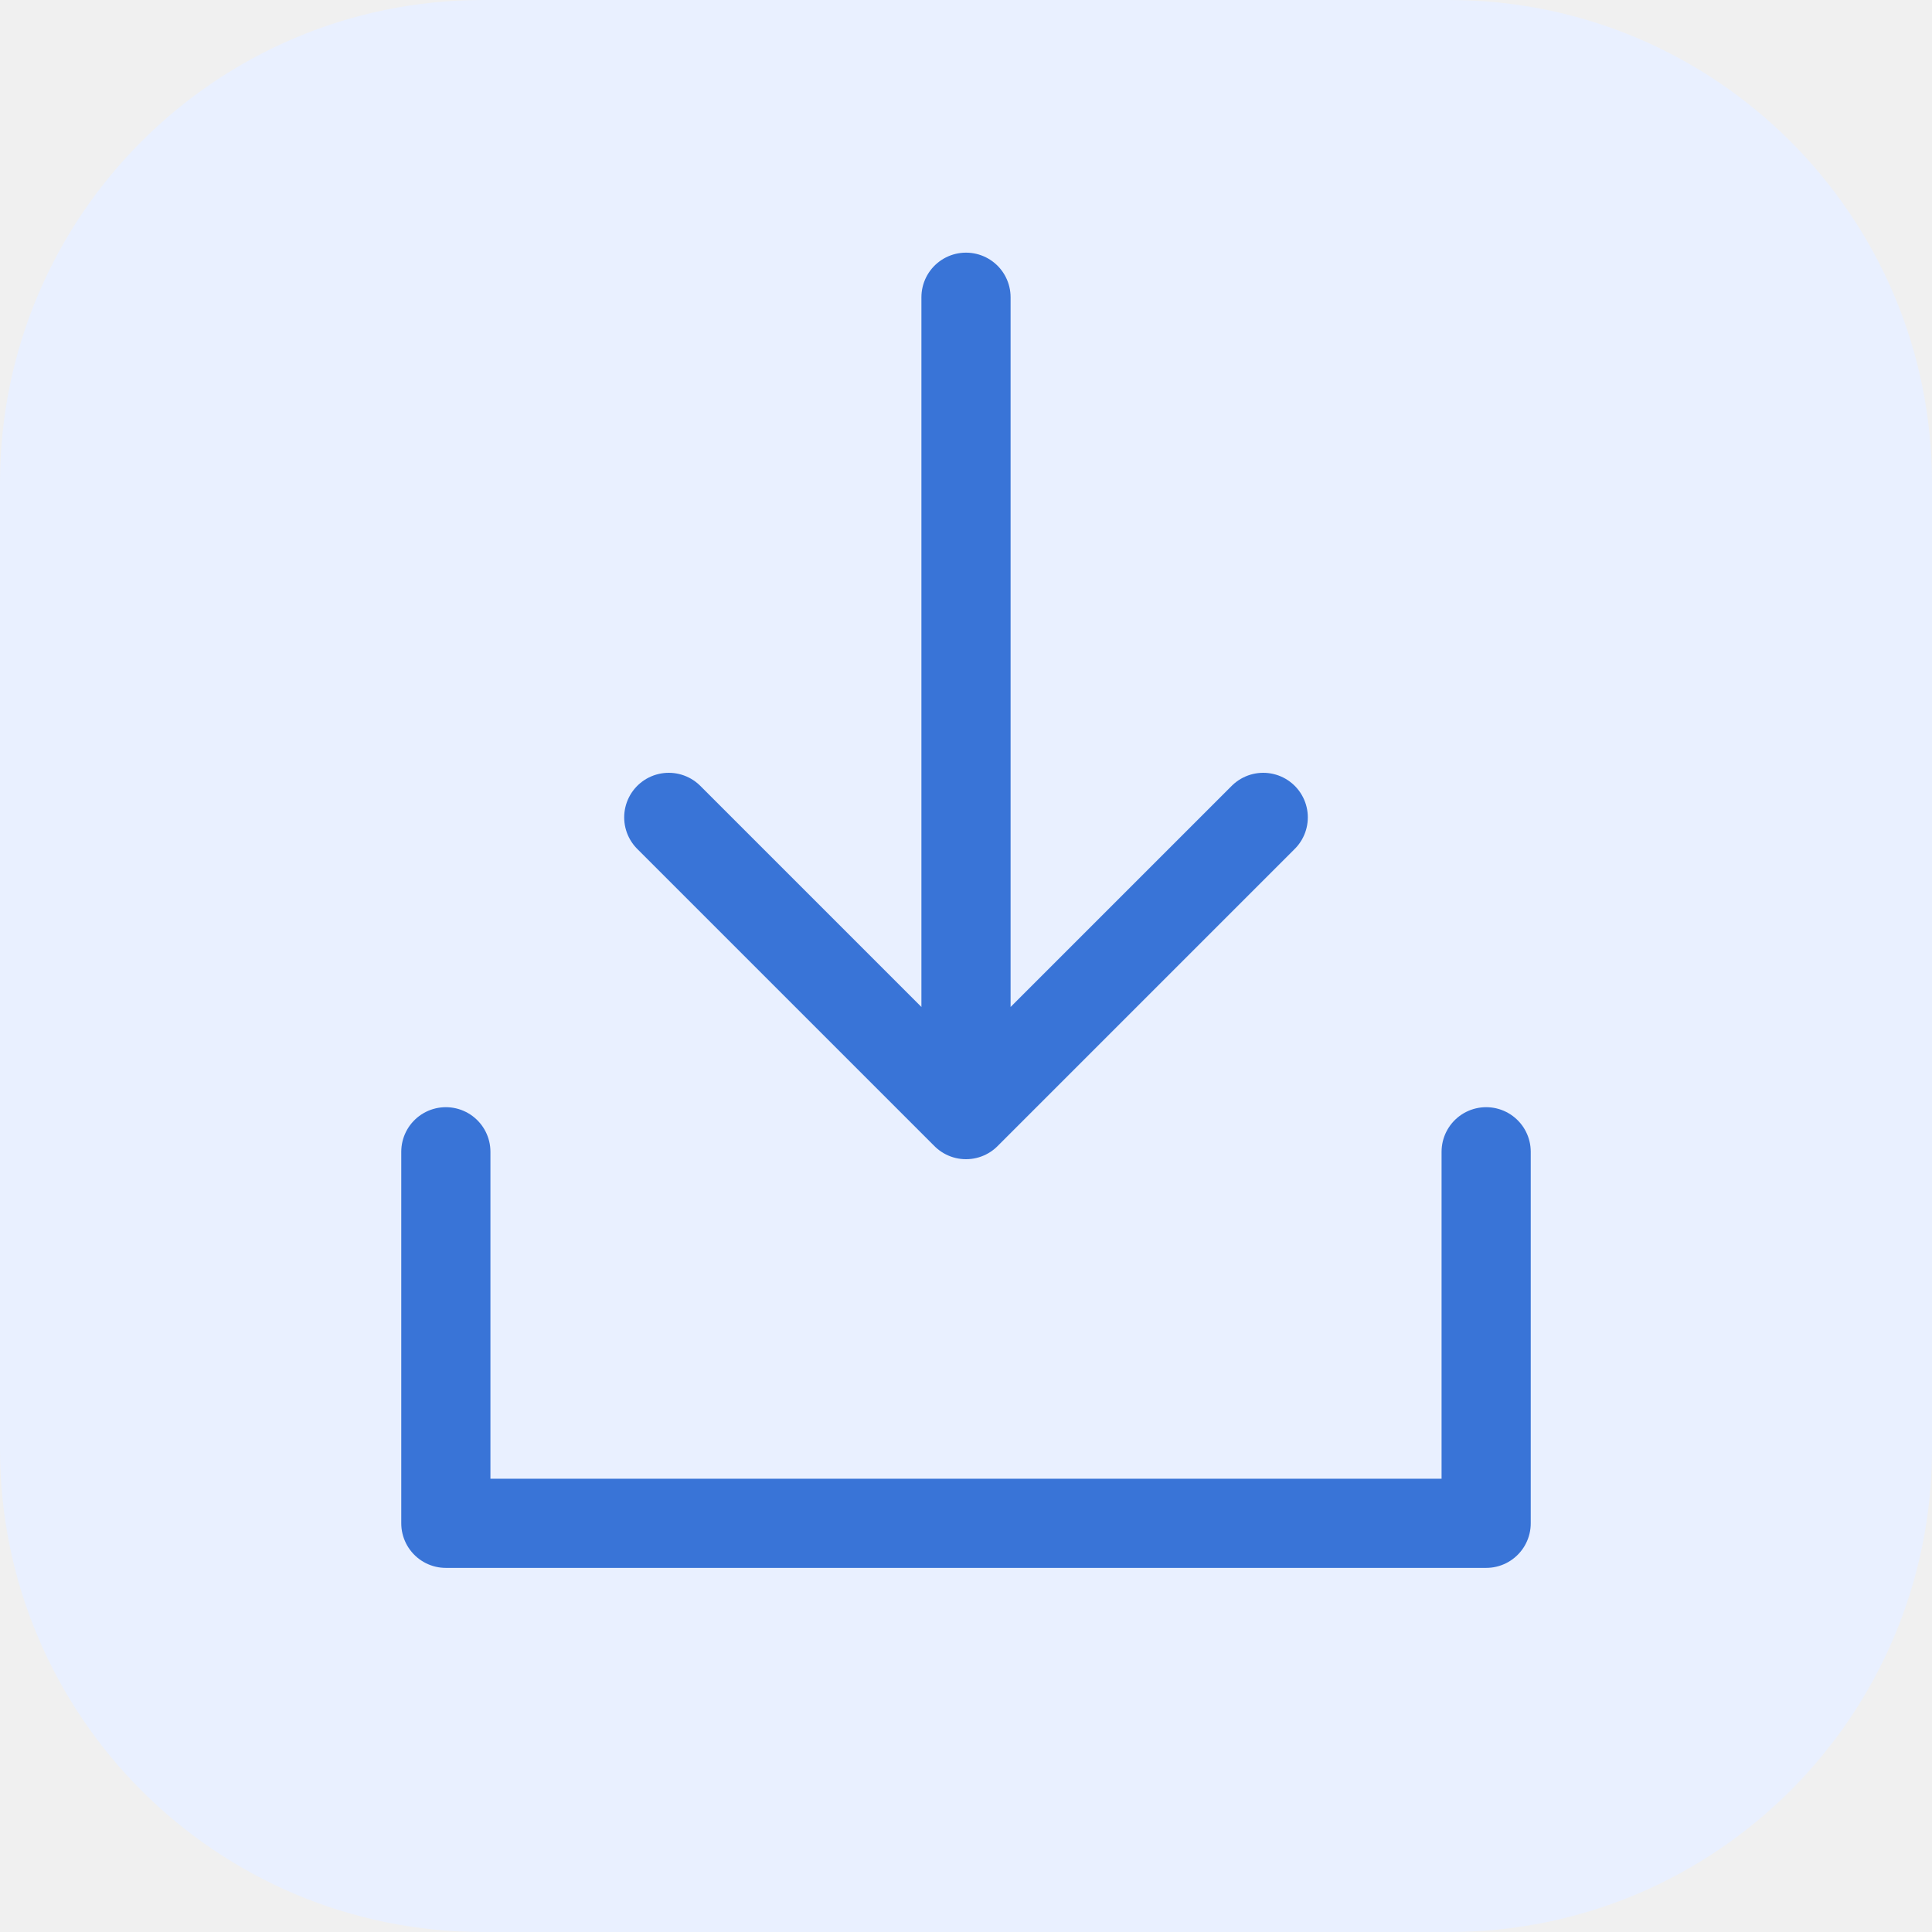
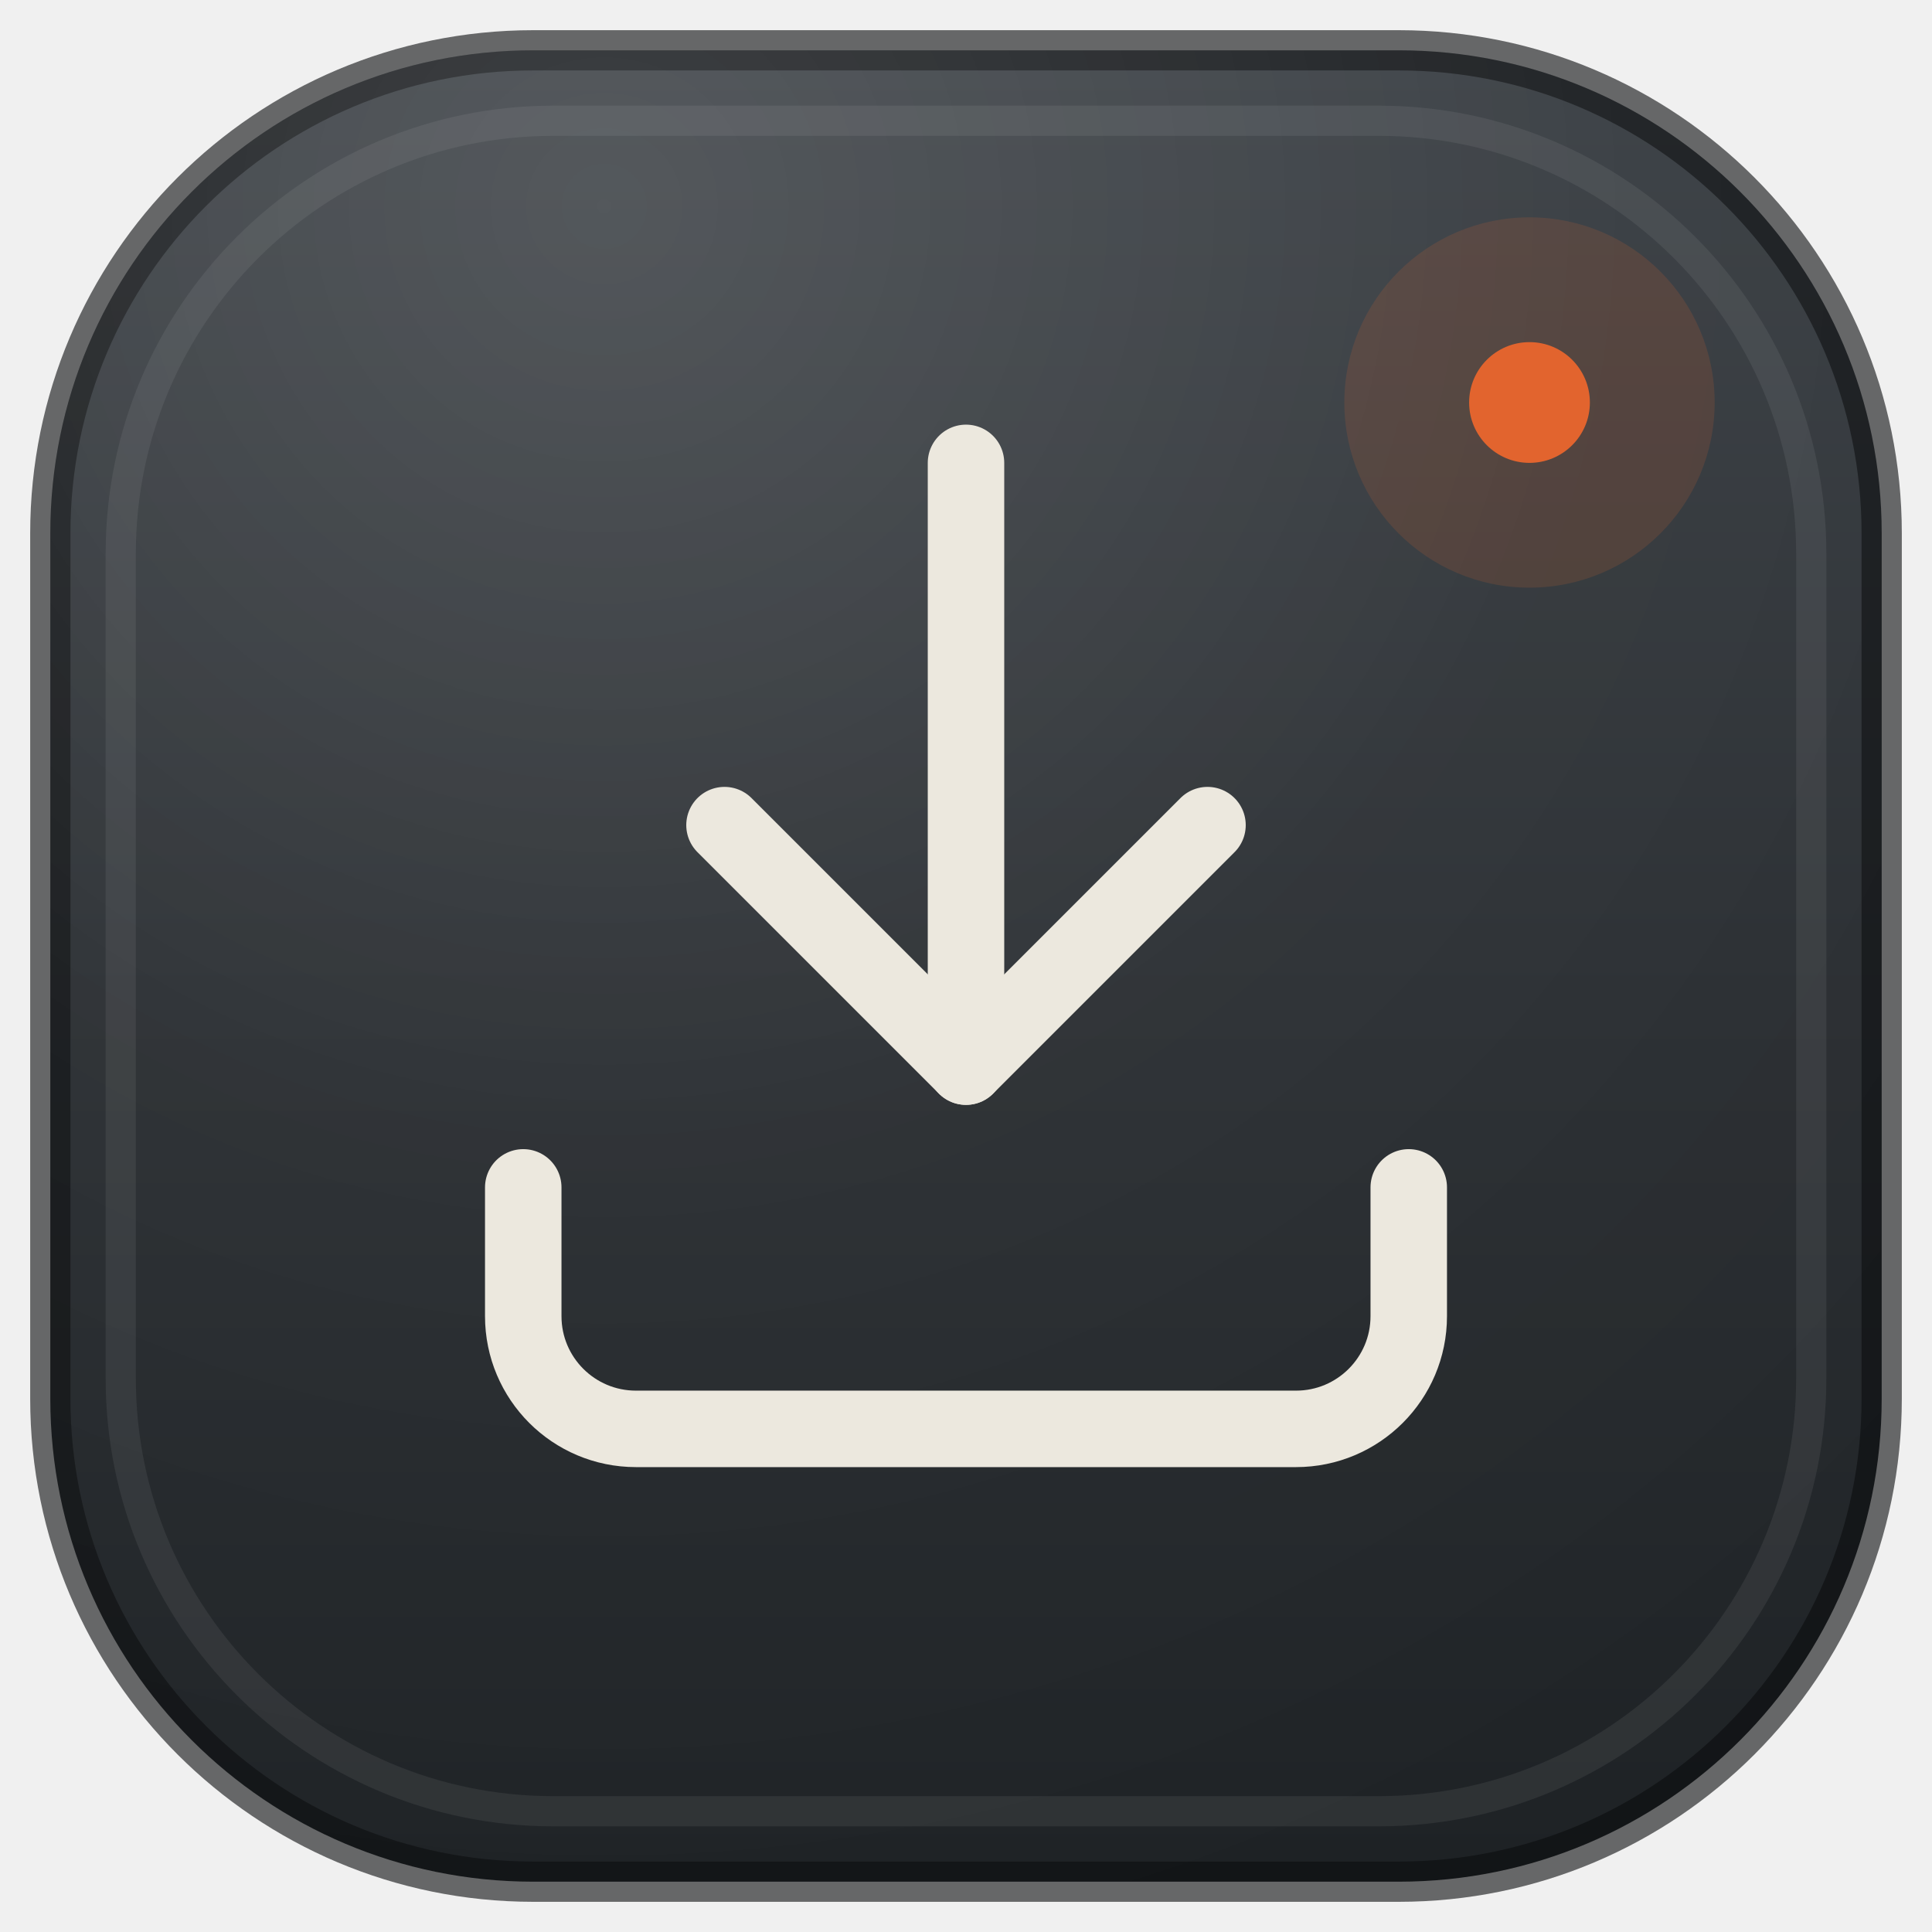
- <svg xmlns="http://www.w3.org/2000/svg" width="52" height="52" viewBox="0 0 52 52">
-   <rect width="52" height="52" rx="13" fill="#e9f0ff" />
-   <g fill="none" stroke="#3974d7" stroke-width="2.4" stroke-linecap="round" stroke-linejoin="round">
-     <path d="M12 31v10h28V31M26 8v22m-8-8 8 8 8-8" />
+ <svg xmlns="http://www.w3.org/2000/svg" width="48" height="48" viewBox="0 0 48 48">
+   <defs>
+     <linearGradient id="plate" x1="0" y1="0" x2="0" y2="1">
+       <stop offset="0" stop-color="#3a3f44" />
+       <stop offset=".52" stop-color="#2a2e32" />
+       <stop offset="1" stop-color="#1e2225" />
+     </linearGradient>
+     <radialGradient id="sheen" cx=".3" cy=".08" r="1">
+       <stop offset="0" stop-color="#fff" stop-opacity=".14" />
+       <stop offset=".55" stop-color="#fff" stop-opacity=".03" />
+       <stop offset="1" stop-color="#fff" stop-opacity="0" />
+     </radialGradient>
+   </defs>
+   <rect x="1.25" y="1.25" width="45.5" height="45.5" rx="12" fill="url(#plate)" stroke="#0a0c0e" stroke-opacity=".6" />
+   <rect x="1.25" y="1.25" width="45.5" height="45.5" rx="12" fill="url(#sheen)" />
+   <rect x="3" y="3" width="42" height="42" rx="10.75" fill="none" stroke="#fff" stroke-opacity=".07" stroke-width=".75" />
+   <circle cx="38" cy="10" r="4.6" fill="#e2642e" opacity=".16" />
+   <circle cx="38" cy="10" r="1.5" fill="#e2642e" />
+   <g fill="none" stroke="#ece8de" stroke-width="1.9" stroke-linecap="round" stroke-linejoin="round">
+     <path d="M24 11.5v15" />
+     <path d="M18 20.5l6 6 6-6" />
+     <path d="M13 29.5v3.2a2.8 2.8 0 0 0 2.8 2.8h16.4a2.8 2.8 0 0 0 2.8-2.8v-3.2" />
  </g>
</svg>
